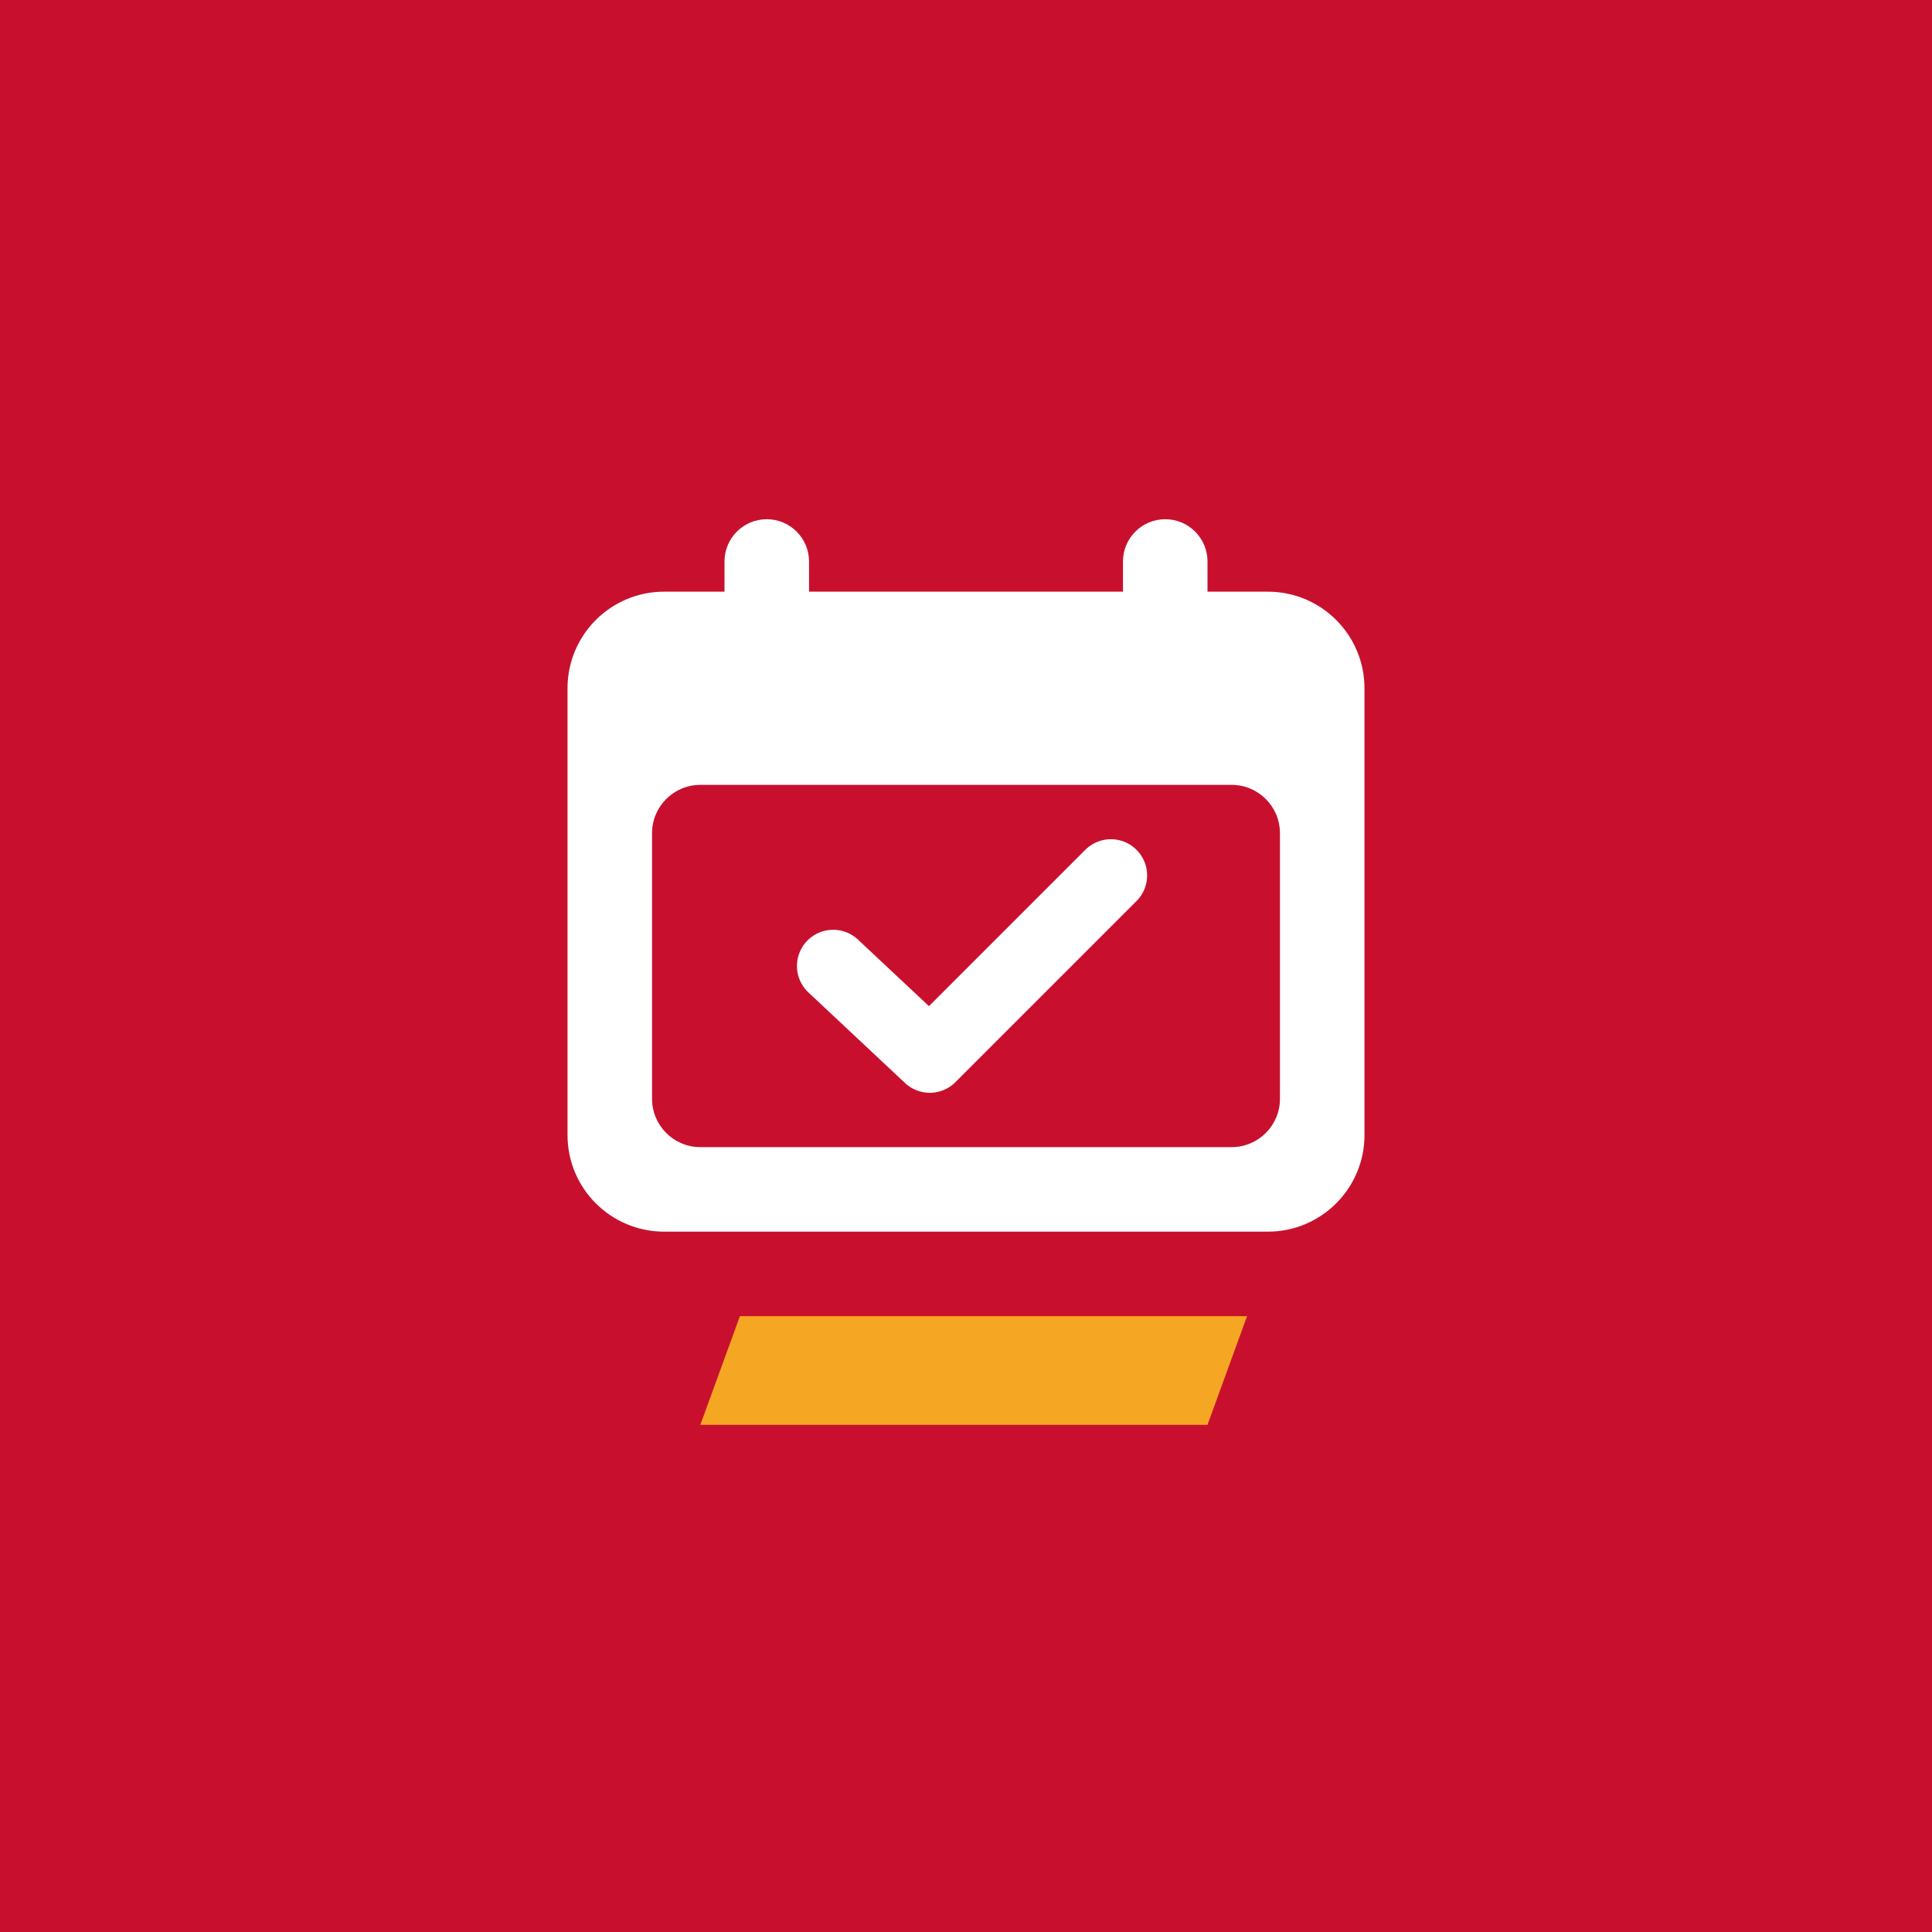
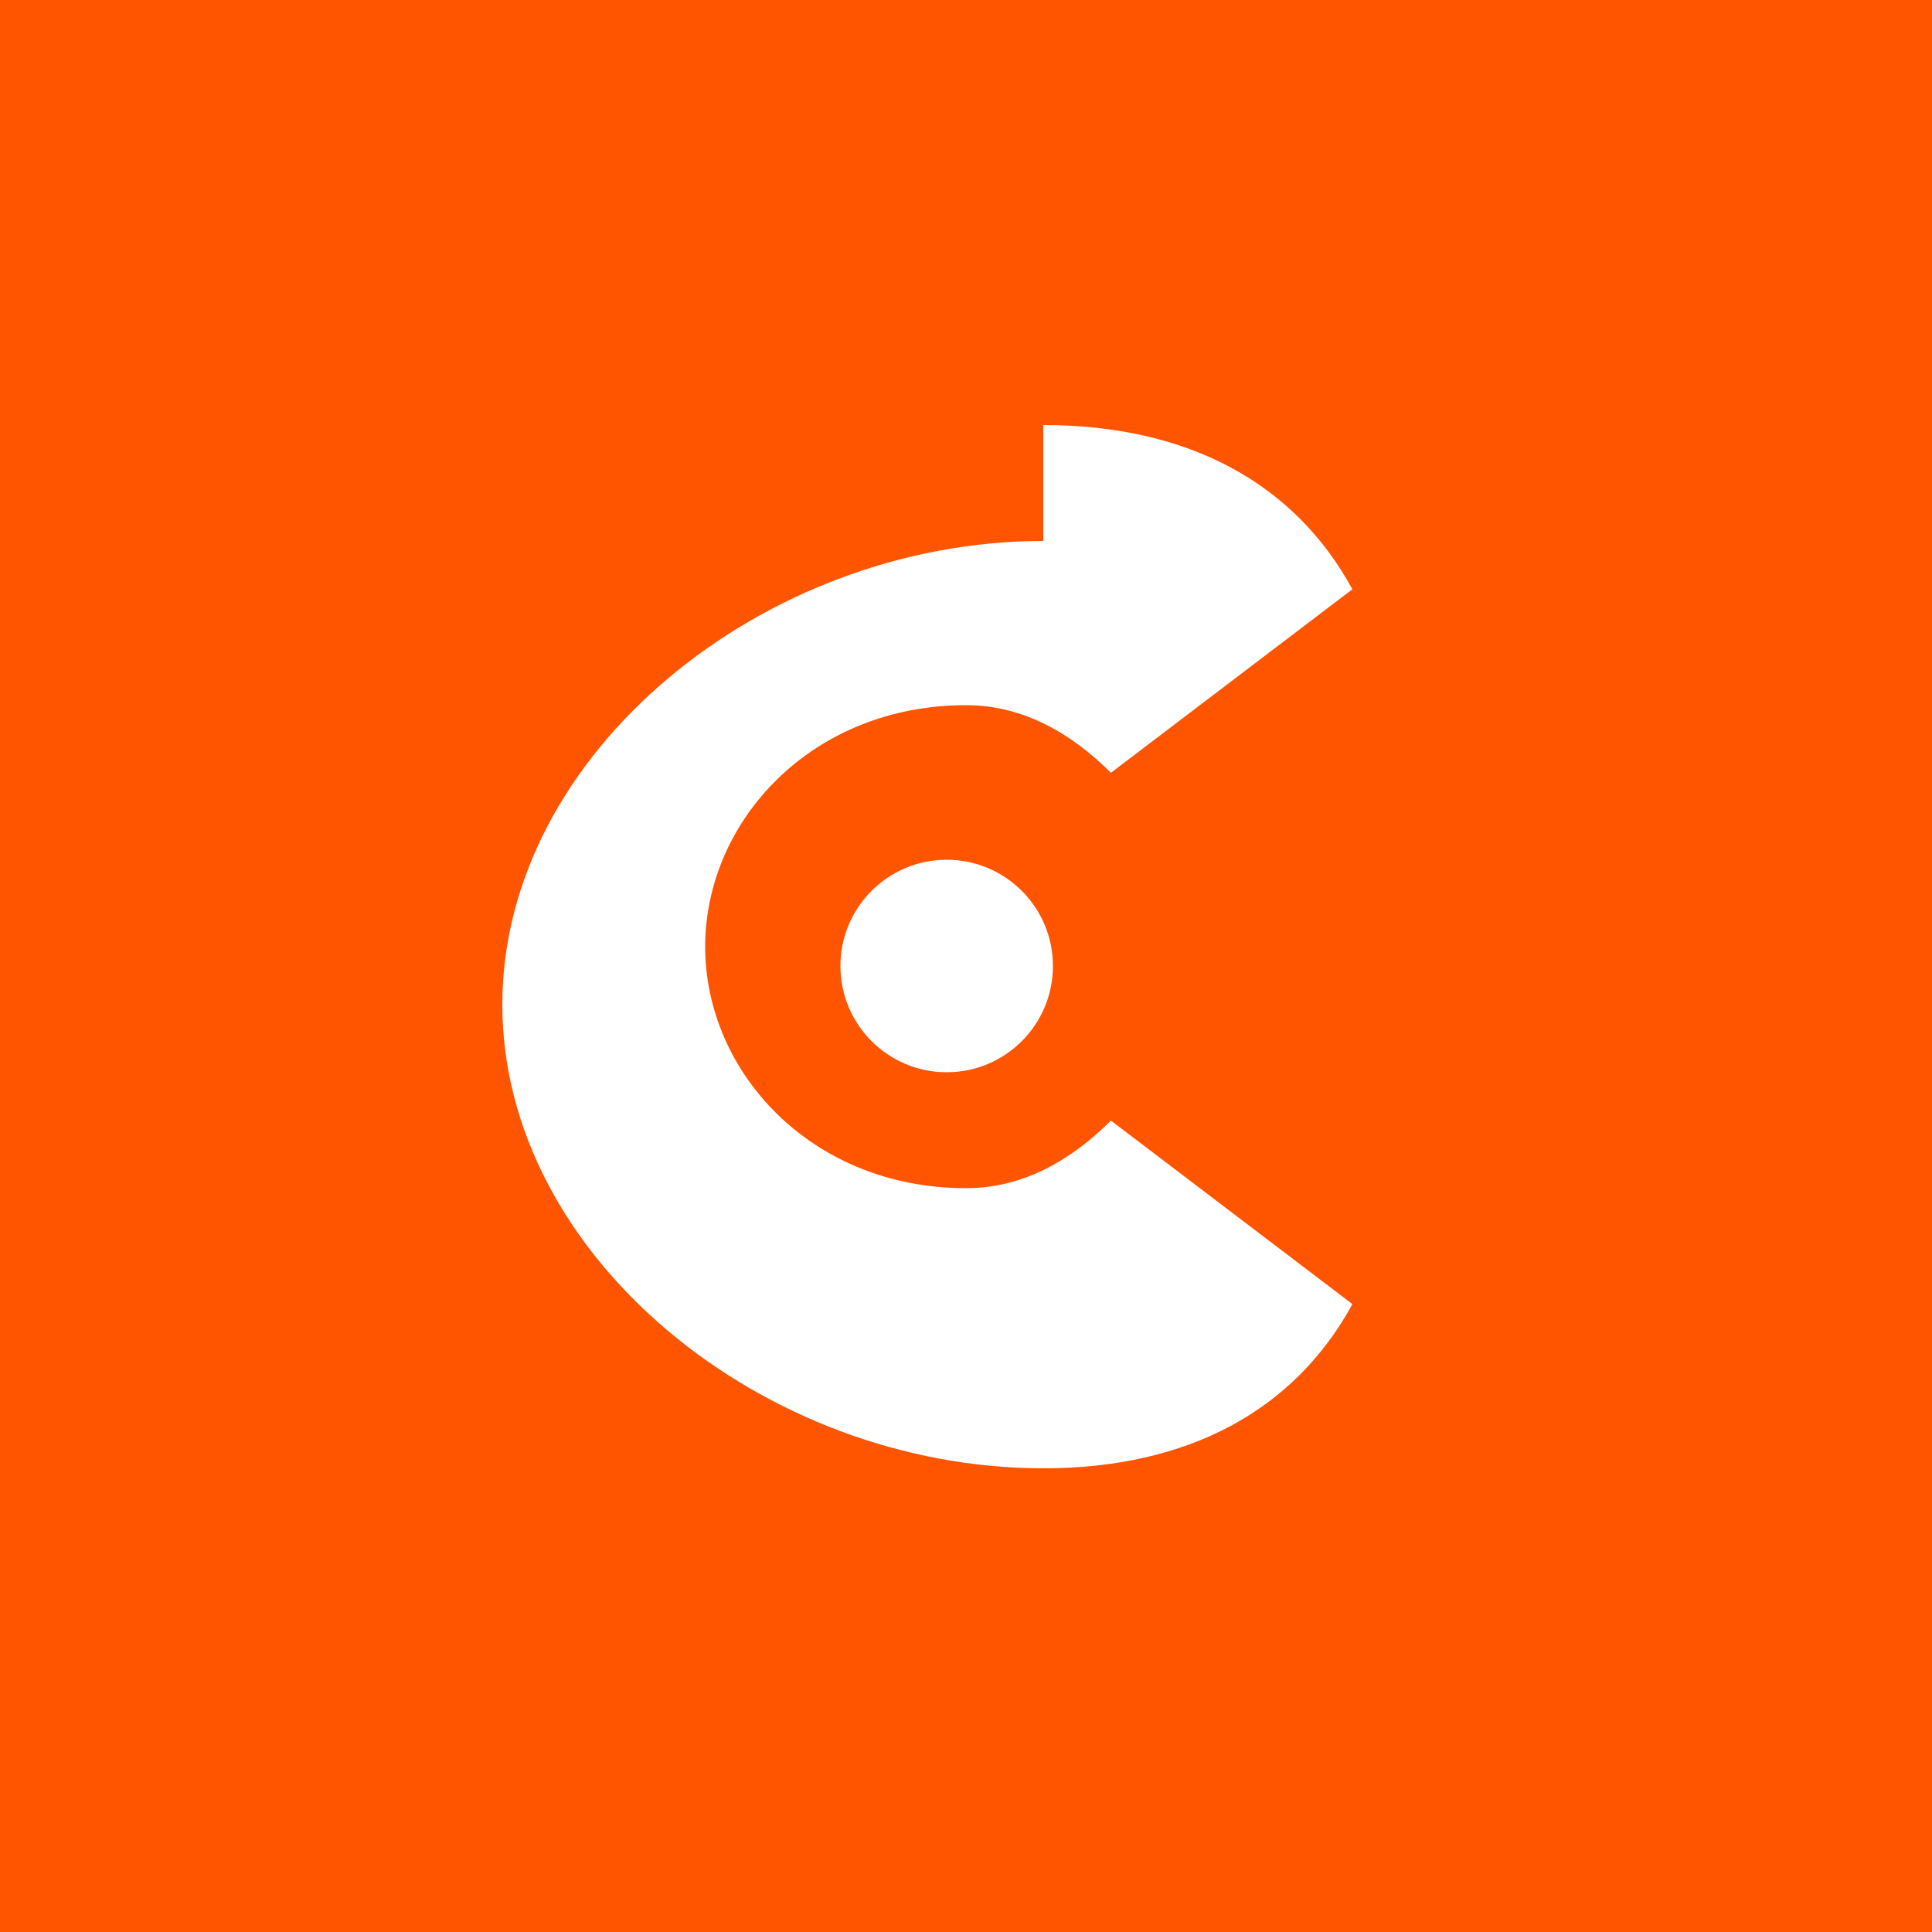
- <svg xmlns="http://www.w3.org/2000/svg" viewBox="0 0 256 256" role="img" aria-labelledby="title">
-   <rect width="256" height="256" fill="#C8102E" />
-   <g transform="translate(128 128) scale(0.8) translate(-128 -128)">
-     <g transform="translate(0 -8)">
-       <path fill="#FFFFFF" fill-rule="evenodd" d="M78 74 H178 A16 16 0 0 1 194 90 V164 A16 16 0 0 1 178 180 H78 A16 16 0 0 1 62 164 V90 A16 16 0 0 1 78 74 Z M84 106 H172 A8 8 0 0 1 180 114 V158 A8 8 0 0 1 172 166 H84 A8 8 0 0 1 76 158 V114 A8 8 0 0 1 84 106 Z" />
-       <path fill="#FFFFFF" d="M95 62 H95 A7 7 0 0 1 102 69 V83 A7 7 0 0 1 95 90 H95 A7 7 0 0 1 88 83 V69 A7 7 0 0 1 95 62 Z M161 62 H161 A7 7 0 0 1 168 69 V83 A7 7 0 0 1 161 90 H161 A7 7 0 0 1 154 83 V69 A7 7 0 0 1 161 62 Z" />
-       <path fill="none" stroke="#FFFFFF" stroke-width="12" stroke-linecap="round" stroke-linejoin="round" d="M106 136 L122 151 L152 121" />
-     </g>
-     <path fill="#F5A623" d="M90.55 186 L174.55 186 L168 204 L84 204 Z" />
-   </g>
+ <svg xmlns="http://www.w3.org/2000/svg" viewBox="0 0 100 100" role="img" aria-label="CLOR">
+   <rect width="100" height="100" fill="#FF5400" />
+   <svg x="20" y="20" width="60" height="60" viewBox="10 0 60 60">
+     <path d="M48 14C33.5 14 20 25 20 38C20 51 33.5 62 48 62C55.5 62 61 59 64 53.5L51.5 44C49.5 46 47 47.5 44 47.5C36 47.5 30.5 41.5 30.5 35C30.5 28.5 36 22.5 44 22.5C47 22.5 49.5 24 51.5 26L64 16.5C61 11 55.5 8 48 8" transform="translate(-4, -6)" fill="white" />
+     <circle cx="39" cy="30" r="5.5" fill="white" />
+   </svg>
</svg>
